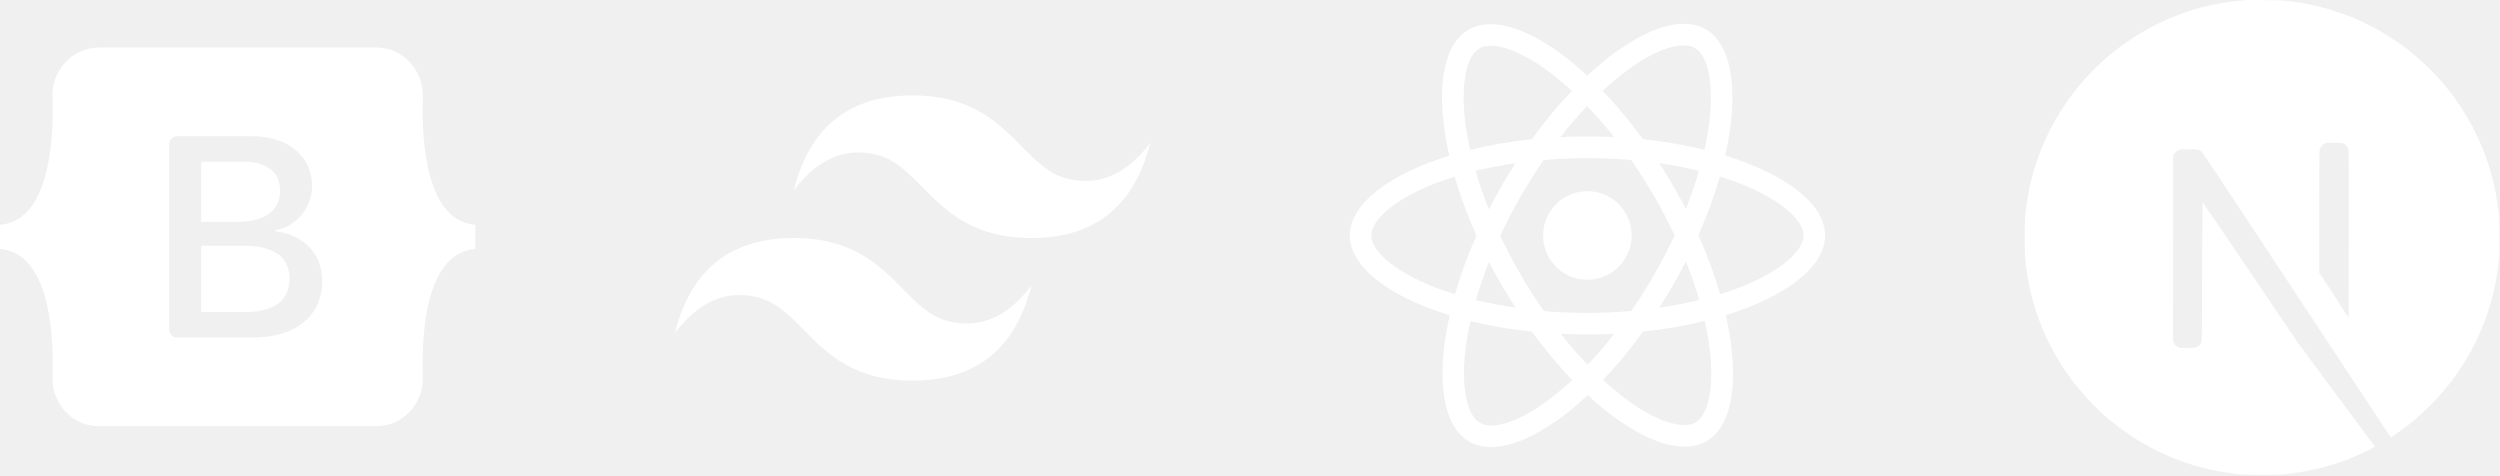
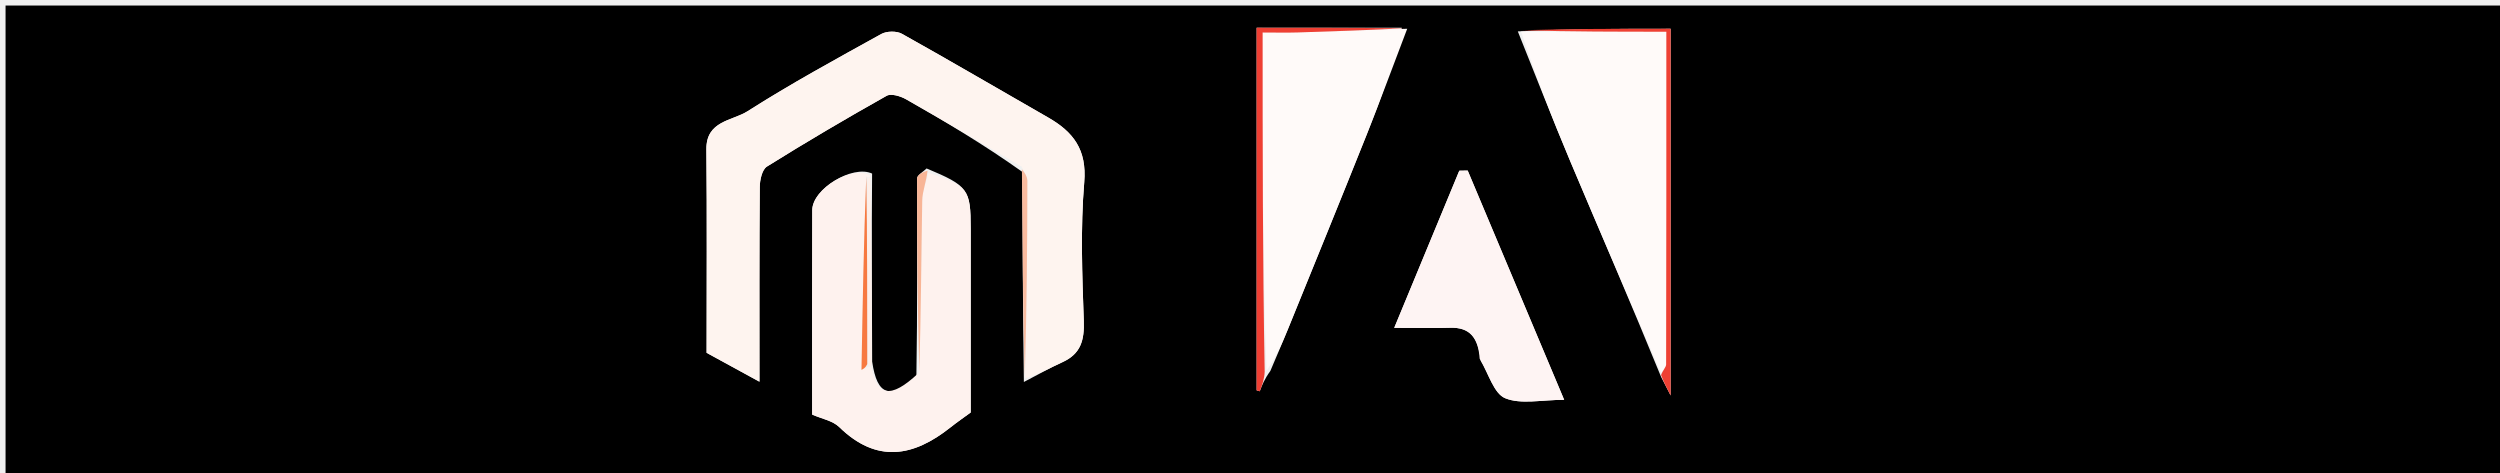
- <svg xmlns="http://www.w3.org/2000/svg" fill="none" height="100" viewBox="0 0 526 100" width="526">
-   <clipPath id="a">
-     <path d="m142 20h100v60.16h-100z" />
-   </clipPath>
-   <clipPath id="b">
-     <path d="m0 10h100v79.68h-100z" />
-   </clipPath>
-   <g fill="#fff">
-     <path d="m472.675.027c-.215.02-.898.088-1.513.137-14.188 1.279-27.478 8.935-35.895 20.701-4.687 6.542-7.685 13.963-8.818 21.824-.4 2.744-.449 3.554-.449 7.275 0 3.72.049 4.531.449 7.275 2.715 18.758 16.063 34.518 34.167 40.357 3.242 1.045 6.659 1.758 10.546 2.187 1.513.166 8.055.166 9.569 0 6.708-.742 12.391-2.402 17.996-5.263.86-.439 1.026-.557.908-.654-.078-.059-3.739-4.97-8.134-10.907l-7.987-10.79-10.009-14.813c-5.507-8.144-10.038-14.803-10.077-14.803-.039-.01-.078 6.572-.098 14.608-.029 14.071-.039 14.637-.214 14.969-.254.478-.45.674-.86.889-.312.156-.586.185-2.06.185h-1.689l-.45-.283c-.293-.186-.507-.43-.654-.713l-.205-.439.02-19.578.029-19.588.303-.381c.156-.205.488-.469.722-.596.401-.195.557-.215 2.246-.215 1.992 0 2.324.078 2.842.644.146.156 5.565 8.319 12.049 18.152 6.484 9.833 15.35 23.259 19.705 29.851l7.91 11.981.4-.264c3.545-2.304 7.294-5.585 10.263-9.003 6.317-7.255 10.389-16.102 11.756-25.535.401-2.744.45-3.554.45-7.275 0-3.72-.049-4.531-.45-7.275-2.714-18.758-16.062-34.518-34.166-40.357-3.193-1.035-6.591-1.748-10.4-2.178-.937-.098-7.391-.205-8.202-.127zm20.447 30.212c.469.234.85.683.987 1.152.078.254.097 5.683.078 17.918l-.03 17.557-3.095-4.746-3.105-4.746v-12.762c0-8.251.039-12.889.097-13.114.157-.547.498-.976.967-1.23.401-.205.547-.225 2.08-.225 1.445 0 1.699.019 2.021.195z" />
-     <path d="m384 49.537c0-6.625-8.296-12.903-21.015-16.796 2.935-12.964 1.631-23.278-4.117-26.58-1.325-.775-2.875-1.141-4.566-1.141v4.545c.937 0 1.691.183 2.323.53 2.772 1.59 3.975 7.644 3.037 15.43-.224 1.916-.591 3.934-1.039 5.993-3.995-.978-8.357-1.732-12.943-2.222-2.752-3.771-5.606-7.195-8.48-10.192 6.645-6.176 12.882-9.56 17.122-9.56v-4.545c-5.605 0-12.943 3.995-20.363 10.925-7.419-6.89-14.757-10.844-20.363-10.844v4.545c4.22 0 10.477 3.363 17.122 9.499-2.853 2.996-5.707 6.4-8.418 10.171-4.607.489-8.969 1.243-12.964 2.242-.468-2.038-.815-4.016-1.06-5.911-.958-7.786.225-13.84 2.976-15.45.612-.367 1.407-.53 2.344-.53v-4.545c-1.712 0-3.261.367-4.606 1.141-5.728 3.302-7.012 13.596-4.056 26.519-12.679 3.914-20.934 10.171-20.934 16.775 0 6.625 8.296 12.903 21.015 16.796-2.935 12.964-1.631 23.278 4.117 26.58 1.325.774 2.875 1.141 4.587 1.141 5.605 0 12.943-3.995 20.363-10.925 7.419 6.889 14.757 10.844 20.362 10.844 1.713 0 3.262-.367 4.607-1.141 5.728-3.302 7.012-13.596 4.056-26.518 12.638-3.893 20.893-10.171 20.893-16.775zm-26.539-13.596c-.754 2.629-1.692 5.34-2.752 8.051-.835-1.631-1.712-3.261-2.67-4.892-.937-1.631-1.936-3.22-2.935-4.77 2.894.428 5.687.958 8.357 1.61zm-9.335 21.708c-1.59 2.752-3.221 5.361-4.913 7.786-3.037.265-6.115.408-9.213.408-3.078 0-6.156-.143-9.172-.387-1.692-2.426-3.343-5.014-4.933-7.746-1.549-2.67-2.956-5.381-4.24-8.113 1.264-2.731 2.691-5.463 4.219-8.133 1.59-2.752 3.221-5.361 4.913-7.786 3.037-.265 6.115-.408 9.213-.408 3.078 0 6.156.143 9.172.387 1.692 2.426 3.343 5.014 4.933 7.746 1.549 2.67 2.956 5.381 4.24 8.113-1.284 2.731-2.691 5.463-4.219 8.133zm6.583-2.65c1.101 2.731 2.039 5.463 2.813 8.113-2.67.652-5.483 1.203-8.398 1.631.999-1.569 1.998-3.18 2.936-4.831.937-1.631 1.814-3.282 2.649-4.912zm-20.668 21.749c-1.896-1.957-3.792-4.138-5.667-6.523 1.835.082 3.71.143 5.606.143 1.916 0 3.811-.041 5.666-.143-1.834 2.385-3.73 4.566-5.605 6.523zm-15.165-12.006c-2.895-.428-5.687-.958-8.357-1.61.754-2.629 1.691-5.34 2.751-8.051.836 1.631 1.712 3.261 2.67 4.892s1.937 3.22 2.936 4.77zm15.063-42.417c1.895 1.957 3.791 4.138 5.666 6.523-1.834-.082-3.709-.143-5.605-.143-1.916 0-3.812.041-5.667.143 1.835-2.385 3.731-4.566 5.606-6.523zm-15.084 12.006c-.998 1.569-1.997 3.18-2.935 4.831-.938 1.631-1.814 3.261-2.65 4.892-1.1-2.731-2.038-5.463-2.813-8.113 2.671-.632 5.483-1.182 8.398-1.61zm-18.447 25.52c-7.215-3.078-11.883-7.114-11.883-10.314s4.668-7.256 11.883-10.314c1.753-.754 3.669-1.427 5.647-2.059 1.161 3.995 2.69 8.153 4.586 12.413-1.875 4.24-3.384 8.377-4.525 12.352-2.018-.632-3.934-1.325-5.708-2.079zm10.967 29.128c-2.772-1.59-3.975-7.644-3.037-15.43.224-1.916.591-3.934 1.039-5.993 3.995.978 8.357 1.733 12.943 2.222 2.752 3.771 5.606 7.195 8.48 10.192-6.645 6.176-12.882 9.56-17.122 9.56-.917-.02-1.692-.204-2.303-.55zm48.349-15.532c.958 7.786-.225 13.84-2.976 15.45-.612.367-1.407.53-2.344.53-4.22 0-10.477-3.363-17.122-9.498 2.853-2.996 5.707-6.4 8.418-10.171 4.607-.489 8.969-1.243 12.964-2.242.468 2.059.835 4.036 1.06 5.931zm7.847-13.596c-1.753.754-3.669 1.427-5.646 2.059-1.162-3.995-2.691-8.153-4.586-12.413 1.875-4.24 3.383-8.377 4.525-12.352 2.018.632 3.934 1.325 5.728 2.079 7.215 3.078 11.883 7.114 11.883 10.314-.02 3.2-4.688 7.256-11.904 10.314z" />
-     <path d="m333.98 58.857c5.145 0 9.315-4.17 9.315-9.315s-4.17-9.315-9.315-9.315c-5.144 0-9.315 4.17-9.315 9.315s4.171 9.315 9.315 9.315z" />
-   </g>
-   <g clip-path="url(#a)">
-     <path d="m192 20.078c-13.333 0-21.667 6.667-25 20 5-6.667 10.833-9.167 17.5-7.5 3.804.951 6.522 3.711 9.532 6.765 4.902 4.976 10.575 10.735 22.968 10.735 13.333 0 21.667-6.667 25-20-5 6.667-10.833 9.167-17.5 7.5-3.804-.951-6.522-3.711-9.532-6.765-4.902-4.976-10.575-10.735-22.968-10.735zm-25 30c-13.333 0-21.667 6.667-25 20 5-6.667 10.833-9.167 17.5-7.5 3.804.951 6.522 3.711 9.532 6.765 4.902 4.976 10.575 10.735 22.968 10.735 13.333 0 21.667-6.667 25-20-5 6.667-10.833 9.167-17.5 7.5-3.804-.951-6.522-3.711-9.532-6.765-4.902-4.976-10.575-10.735-22.968-10.735z" fill="#fff" />
-   </g>
-   <g clip-path="url(#b)">
-     <path clip-rule="evenodd" d="m20.77 10.008c-5.706 0-9.928 4.994-9.739 10.41.181 5.203-.054 11.942-1.751 17.438-1.703 5.511-4.58 9.004-9.281 9.452v5.061c4.701.449 7.578 3.94 9.28 9.452 1.697 5.496 1.932 12.235 1.751 17.438-.189 5.415 4.033 10.41 9.74 10.41h58.466c5.706 0 9.927-4.994 9.738-10.41-.181-5.203.054-11.942 1.751-17.438 1.702-5.512 4.573-9.004 9.274-9.452v-5.061c-4.701-.449-7.571-3.94-9.274-9.452-1.697-5.495-1.932-12.235-1.751-17.438.189-5.415-4.032-10.41-9.738-10.41h-58.468zm47.026 49.036c0 7.458-5.563 11.98-14.794 11.98h-15.714c-.45 0-.881-.179-1.198-.496-.318-.318-.496-.749-.496-1.198v-38.983c0-.45.178-.881.496-1.198.318-.318.749-.496 1.198-.496h15.625c7.697 0 12.749 4.17 12.749 10.571 0 4.493-3.398 8.516-7.728 9.22v.234c5.894.646 9.862 4.729 9.862 10.367zm-16.508-25.02h-8.96v12.656h7.547c5.834 0 9.051-2.349 9.051-6.548-.001-3.935-2.766-6.108-7.637-6.108zm-8.96 17.678v13.947h9.29c6.074 0 9.292-2.437 9.292-7.018 0-4.58-3.308-6.93-9.682-6.93h-8.899z" fill="#fff" fill-rule="evenodd" />
-   </g>
+ <svg xmlns="http://www.w3.org/2000/svg" version="1.1" id="Layer_1" x="0px" y="0px" width="100%" viewBox="0 0 450 85" enable-background="new 0 0 450 85" xml:space="preserve">
+   <path fill="#000000" opacity="1" stroke="none" d=" M303,86   C202,86 101.5,86 1,86   C1,57.667 1,29.333 1,1   C151,1 301,1 451,1   C451,29.333 451,57.667 451,86   C401.833,86 352.667,86 303,86  M273.207,5.652   C276.343,13.44 279.377,21.27 282.637,29.006   C288.009,41.754 293.527,54.441 299.006,67.867   C299.453,68.738 299.901,69.608 300.715,71.192   C300.715,48.556 300.715,26.925 300.715,5.177   C291.52,5.177 282.602,5.177 273.207,5.652  M252.327,4.997   C243.603,4.997 234.878,4.997 226.195,4.997   C226.195,27.221 226.195,48.742 226.195,70.263   C226.382,70.318 226.569,70.372 226.757,70.427   C227.175,69.338 227.593,68.248 228.666,66.764   C229.707,64.297 230.776,61.84 231.784,59.359   C236.539,47.655 241.321,35.961 246.006,24.229   C248.527,17.914 250.873,11.529 252.327,4.997  M156.976,31.242   C153.498,29.612 146.226,33.972 146.209,37.81   C146.154,50.116 146.189,62.423 146.189,74.626   C147.921,75.392 149.883,75.723 151.054,76.865   C157.804,83.447 164.404,82.244 171.105,76.916   C172.319,75.95 173.603,75.072 174.727,74.248   C174.727,63.128 174.727,52.142 174.727,41.155   C174.727,34.056 174.272,33.453 166.789,30.32   C166.192,30.914 165.077,31.507 165.076,32.102   C165.053,43.8 165.159,55.499 164.948,67.842   C160.284,71.882 157.897,71.342 156.988,65.077   C156.936,54.05 156.883,43.024 156.976,31.242  M183.998,30.925   C184.059,43.304 184.121,55.684 184.297,68.757   C186.614,67.558 188.887,66.263 191.259,65.182   C194.556,63.68 195.204,61.217 195.083,57.754   C194.793,49.437 194.472,41.059 195.164,32.79   C195.656,26.921 193.184,23.732 188.645,21.139   C179.873,16.128 171.164,11.004 162.343,6.083   C161.383,5.548 159.601,5.582 158.627,6.122   C150.52,10.612 142.364,15.049 134.556,20.026   C131.823,21.768 127.099,21.715 127.149,26.875   C127.269,39.162 127.188,51.45 127.188,63.507   C130.497,65.316 133.565,66.993 136.702,68.708   C136.702,56.636 136.662,45.153 136.758,33.67   C136.768,32.405 137.171,30.529 138.046,29.983   C145.121,25.565 152.316,21.331 159.589,17.245   C160.403,16.788 162.099,17.306 163.1,17.874   C170.071,21.838 176.967,25.934 183.998,30.925  M266.54,64.939   C267.963,67.282 268.888,70.835 270.93,71.675   C273.761,72.84 277.431,71.968 281.548,71.968   C275.596,57.82 269.891,44.261 264.186,30.701   C263.682,30.71 263.178,30.72 262.673,30.729   C258.87,39.914 255.066,49.1 250.96,59.016   C255.339,59.016 258.158,59.094 260.97,58.996   C264.623,58.869 266.075,60.799 266.54,64.939  z" />
+   <path fill="#FEF4EF" opacity="1" stroke="none" d=" M183.888,29.988   C176.967,25.934 170.071,21.838 163.1,17.874   C162.099,17.306 160.403,16.788 159.589,17.245   C152.316,21.331 145.121,25.565 138.046,29.983   C137.171,30.529 136.768,32.405 136.758,33.67   C136.662,45.153 136.702,56.636 136.702,68.708   C133.565,66.993 130.497,65.316 127.188,63.507   C127.188,51.45 127.269,39.162 127.149,26.875   C127.099,21.715 131.823,21.768 134.556,20.026   C142.364,15.049 150.52,10.612 158.627,6.122   C159.601,5.582 161.383,5.548 162.343,6.083   C171.164,11.004 179.873,16.128 188.645,21.139   C193.184,23.732 195.656,26.921 195.164,32.79   C194.472,41.059 194.793,49.437 195.083,57.754   C195.204,61.217 194.556,63.68 191.259,65.182   C188.887,66.263 186.614,67.558 184.515,68.091   C184.814,55.804 184.917,44.183 184.926,32.562   C184.927,31.705 184.25,30.846 183.888,29.988  z" />
+   <path fill="#FEF2EE" opacity="1" stroke="none" d=" M156.831,66.003   C157.897,71.342 160.284,71.882 165.33,67.158   C165.792,56.335 165.821,46.194 166.004,36.055   C166.034,34.4 166.742,32.756 167.136,31.108   C174.272,33.453 174.727,34.056 174.727,41.155   C174.727,52.142 174.727,63.128 174.727,74.248   C173.603,75.072 172.319,75.95 171.105,76.916   C164.404,82.244 157.804,83.447 151.054,76.865   C149.883,75.723 147.921,75.392 146.189,74.626   C146.189,62.423 146.154,50.116 146.209,37.81   C146.226,33.972 153.498,29.612 156.739,31.619   C156.502,31.996 156.173,31.993 155.928,31.728   C155.477,43.167 155.273,54.872 155.068,66.576   C155.436,66.386 155.805,66.196 156.338,66.004   C156.502,66.004 156.831,66.003 156.831,66.003  z" />
+   <path fill="#FFFAF9" opacity="1" stroke="none" d=" M253.298,5.176   C250.873,11.529 248.527,17.914 246.006,24.229   C241.321,35.961 236.539,47.655 231.784,59.359   C230.776,61.84 229.707,64.297 227.969,66.721   C227.272,46.497 227.272,26.316 227.272,5.849   C229.624,5.849 231.597,5.9 233.566,5.84   C240.144,5.64 246.721,5.401 253.298,5.176  z" />
+   <path fill="#FFFAF9" opacity="1" stroke="none" d=" M298.983,67.153   C293.527,54.441 288.009,41.754 282.637,29.006   C279.377,21.27 276.343,13.44 273.799,5.681   C282.793,5.709 291.195,5.709 299.944,5.709   C299.944,26.148 299.951,45.871 299.904,65.593   C299.903,66.114 299.303,66.633 298.983,67.153  z" />
+   <path fill="#FEF4F3" opacity="1" stroke="none" d=" M266.339,64.56   C266.075,60.799 264.623,58.869 260.97,58.996   C258.158,59.094 255.339,59.016 250.96,59.016   C255.066,49.1 258.87,39.914 262.673,30.729   C263.178,30.72 263.682,30.71 264.186,30.701   C269.891,44.261 275.596,57.82 281.548,71.968   C277.431,71.968 273.761,72.84 270.93,71.675   C268.888,70.835 267.963,67.282 266.339,64.56  z" />
+   <path fill="#EF3F33" opacity="1" stroke="none" d=" M252.813,5.087   C246.721,5.401 240.144,5.64 233.566,5.84   C231.597,5.9 229.624,5.849 227.272,5.849   C227.272,26.316 227.272,46.497 227.642,66.918   C227.593,68.248 227.175,69.338 226.757,70.427   C226.569,70.372 226.382,70.318 226.195,70.263   C226.195,48.742 226.195,27.221 226.195,4.997   C234.878,4.997 243.603,4.997 252.813,5.087  z" />
+   <path fill="#EF4033" opacity="1" stroke="none" d=" M298.995,67.51   C299.303,66.633 299.903,66.114 299.904,65.593   C299.951,45.871 299.944,26.148 299.944,5.709   C291.195,5.709 282.793,5.709 274.038,5.443   C282.602,5.177 291.52,5.177 300.715,5.177   C300.715,26.925 300.715,48.556 300.715,71.192   C299.901,69.608 299.453,68.738 298.995,67.51  z" />
+   <path fill="#F8B596" opacity="1" stroke="none" d=" M166.962,30.714   C166.742,32.756 166.034,34.4 166.004,36.055   C165.821,46.194 165.792,56.335 165.475,66.836   C165.159,55.499 165.053,43.8 165.076,32.102   C165.077,31.507 166.192,30.914 166.962,30.714  z" />
+   <path fill="#F9BB9F" opacity="1" stroke="none" d=" M183.943,30.457   C184.25,30.846 184.927,31.705 184.926,32.562   C184.917,44.183 184.814,55.804 184.458,67.744   C184.121,55.684 184.059,43.304 183.943,30.457  z" />
+   <path fill="#FDEFE9" opacity="1" stroke="none" d=" M156.173,31.993   C156.173,31.993 156.502,31.996 156.667,31.996   C156.883,43.024 156.936,54.05 156.909,65.54   C156.831,66.003 156.502,66.004 156.27,65.54   C156.082,54.048 156.128,43.02 156.173,31.993  z" />
+   <path fill="#F77940" opacity="1" stroke="none" d=" M155.928,31.728   C156.128,43.02 156.082,54.048 156.105,65.54   C155.805,66.196 155.436,66.386 155.068,66.576   C155.273,54.872 155.477,43.167 155.928,31.728  z" />
</svg>
